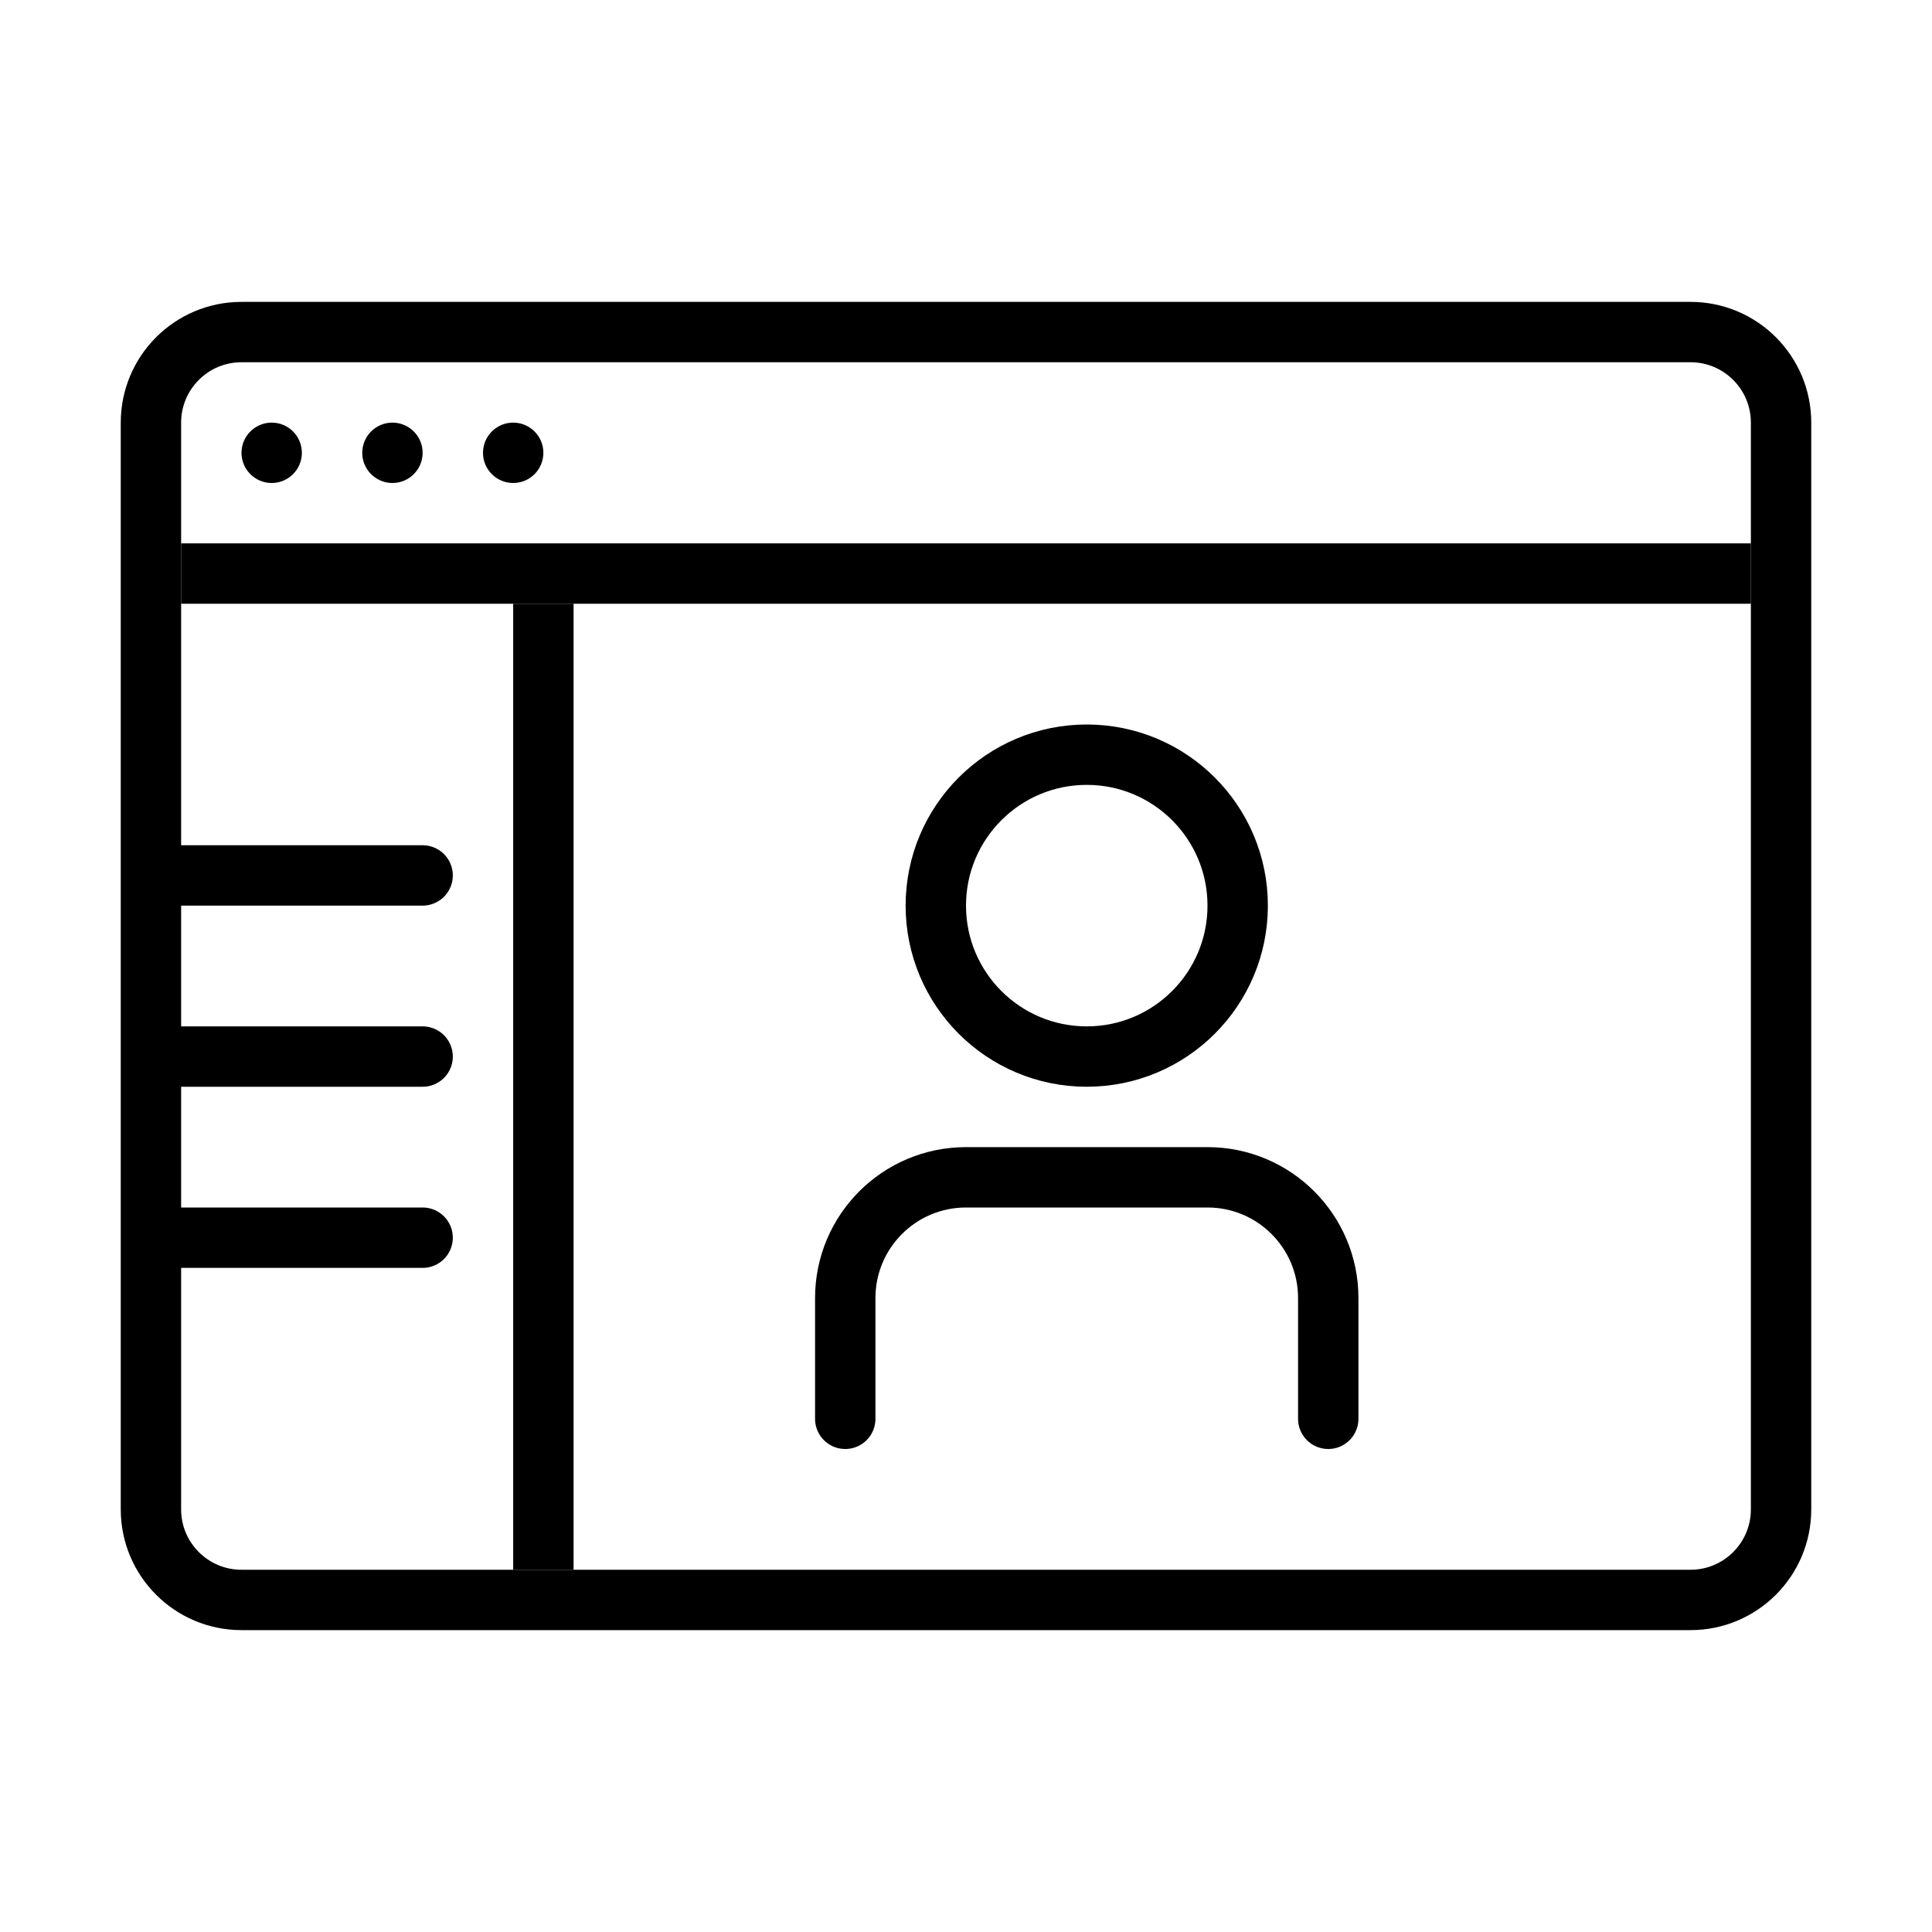
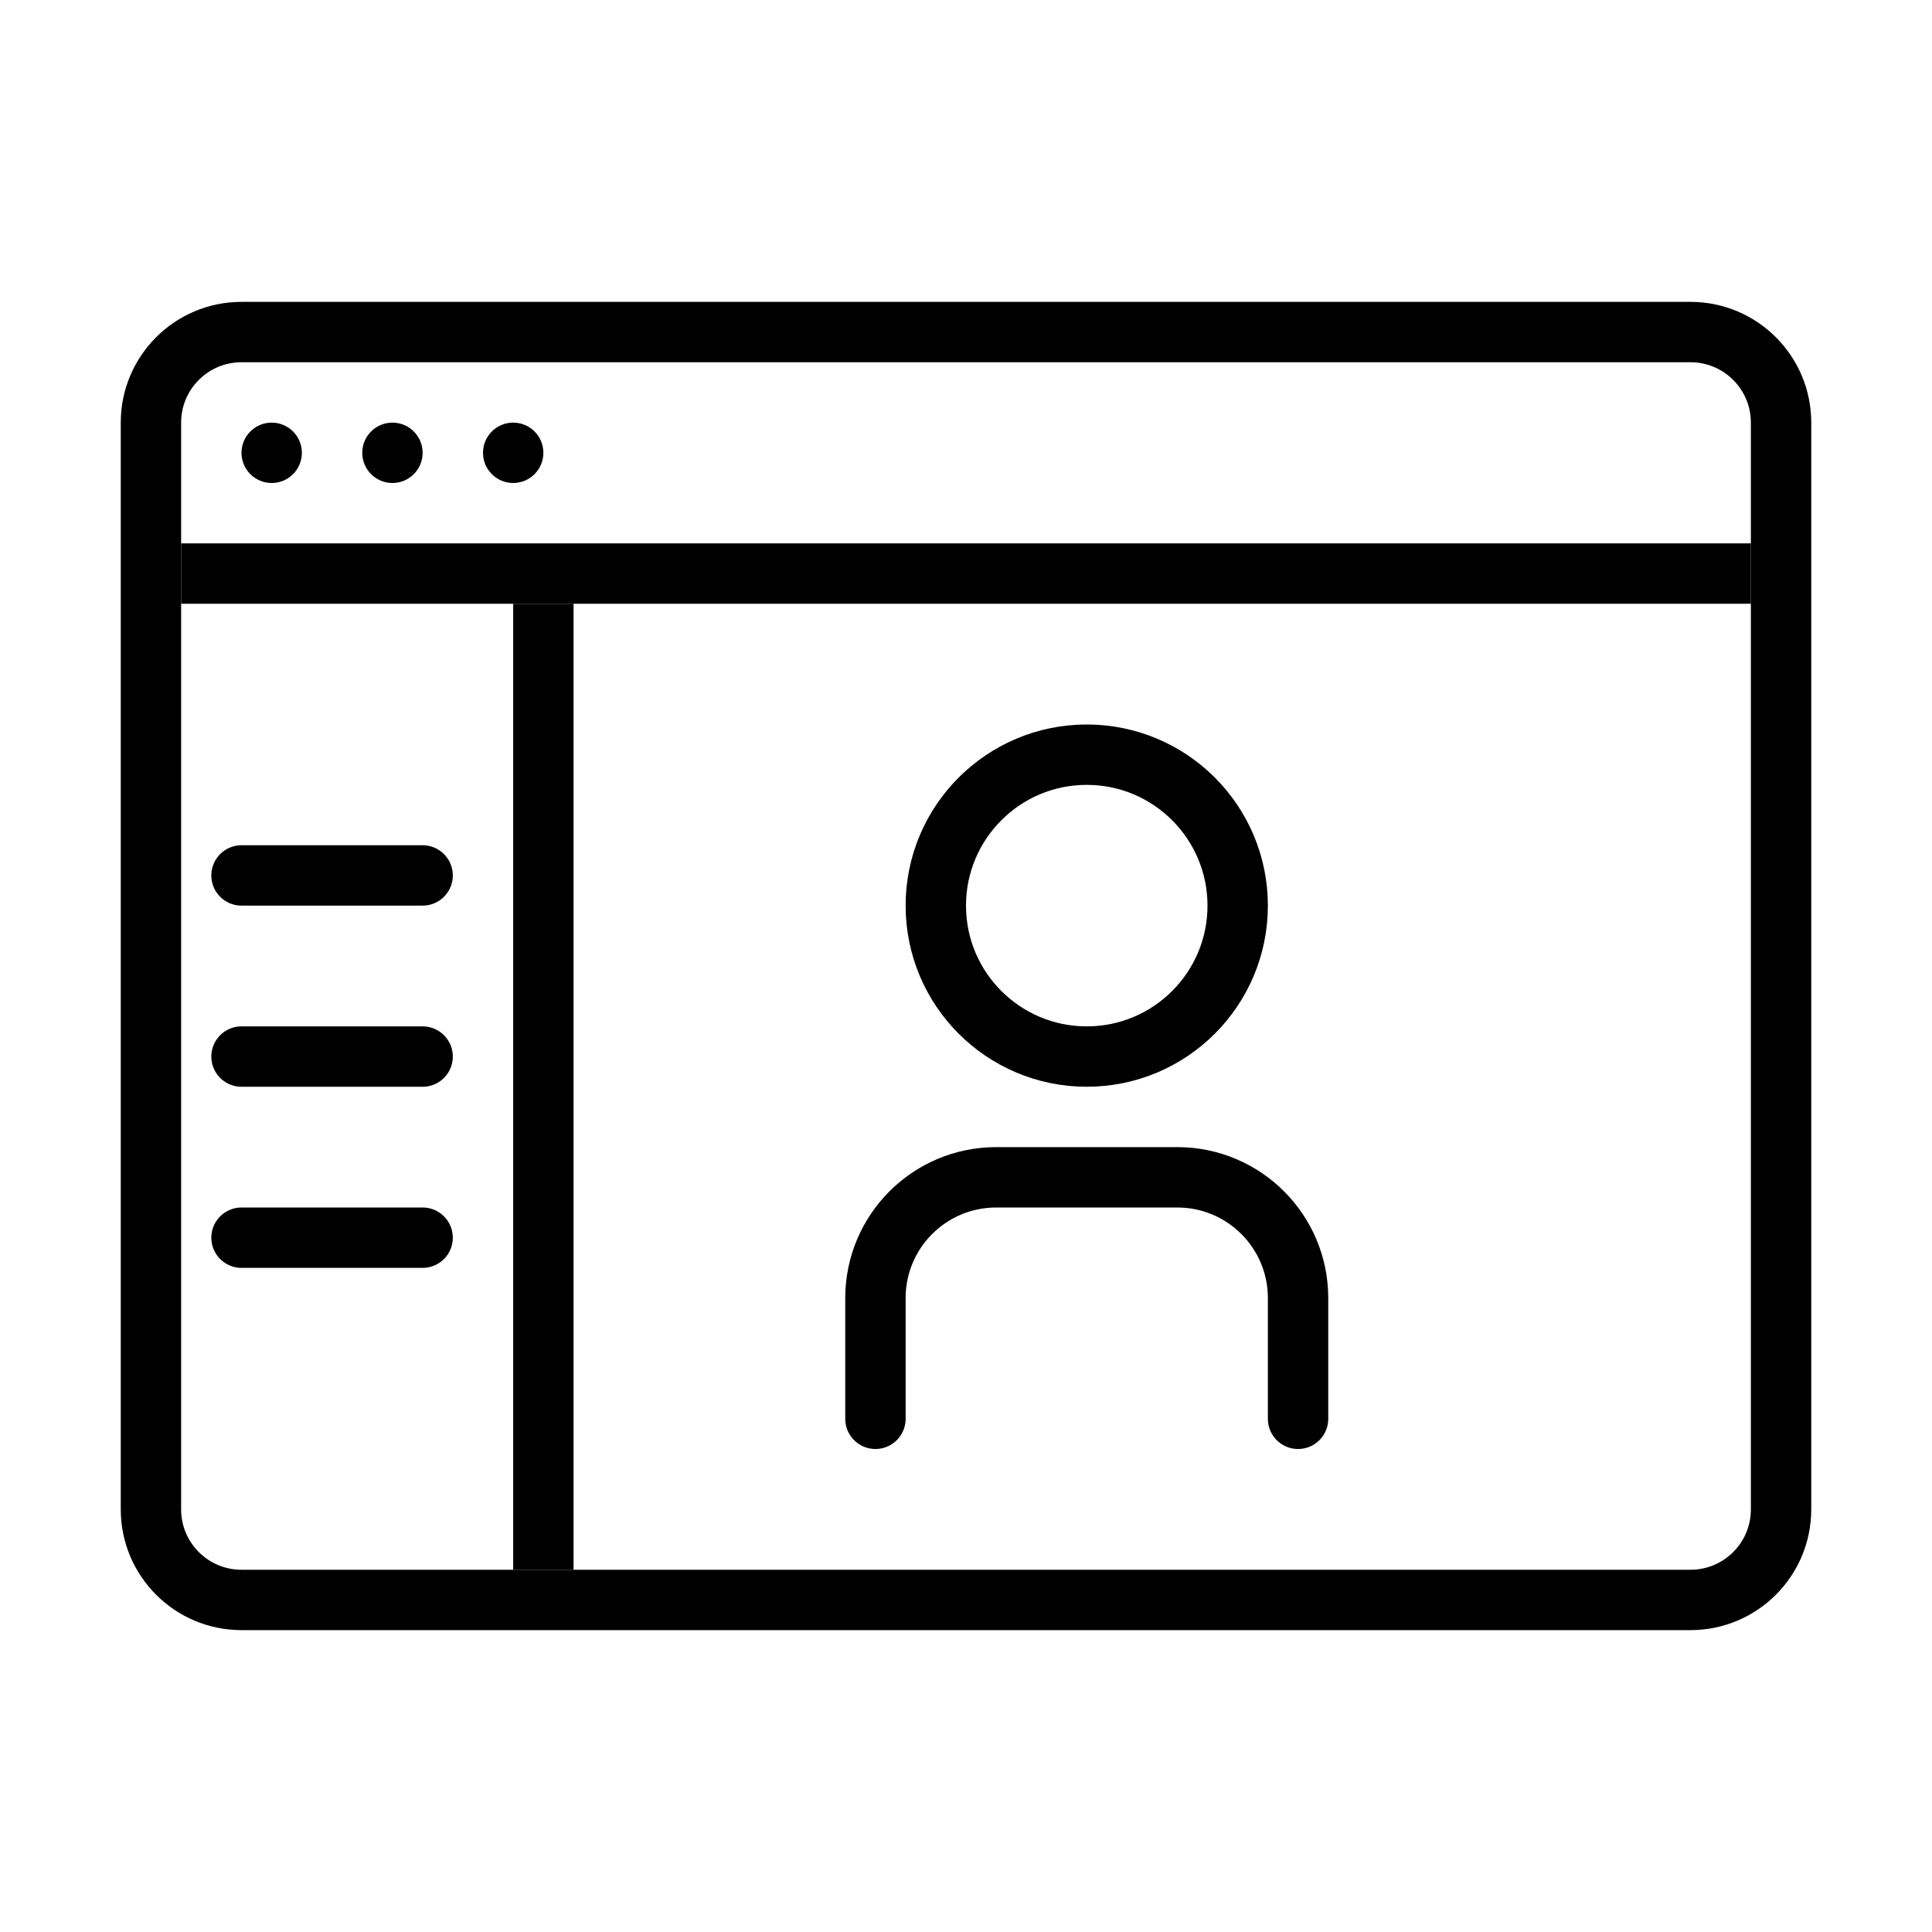
<svg xmlns="http://www.w3.org/2000/svg" fill="none" viewBox="0 0 32 32" width="1em" height="1em">
  <rect width="27" height="21" x="2.5" y="5.5" stroke="currentColor" rx="1.5" />
  <path stroke="currentColor" d="M3 9.5h26" />
  <circle cx="4.5" cy="7.5" r=".5" fill="currentColor" />
  <circle cx="6.5" cy="7.5" r=".5" fill="currentColor" />
  <circle cx="8.5" cy="7.5" r=".5" fill="currentColor" />
  <path stroke="currentColor" d="M9 26V10" />
-   <path stroke="currentColor" stroke-linecap="round" d="M3 14.5h4m-4 3h4m-4 3h4" />
+   <path stroke="currentColor" stroke-linecap="round" d="M4 14.5h3m-3 3h3m-3 3h3" />
  <path stroke="currentColor" stroke-linecap="round" stroke-linejoin="round" d="M20.5 15a2.5 2.5 0 1 1-5 0 2.5 2.5 0 0 1 5 0Z" />
-   <path stroke="currentColor" stroke-linecap="round" d="M14 23.5v-2a2 2 0 0 1 2-2h4a2 2 0 0 1 2 2v2" />
+   <path stroke="currentColor" stroke-linecap="round" d="M14.5 23.5v-2a2 2 0 0 1 2-2h3a2 2 0 0 1 2 2v2" />
</svg>
